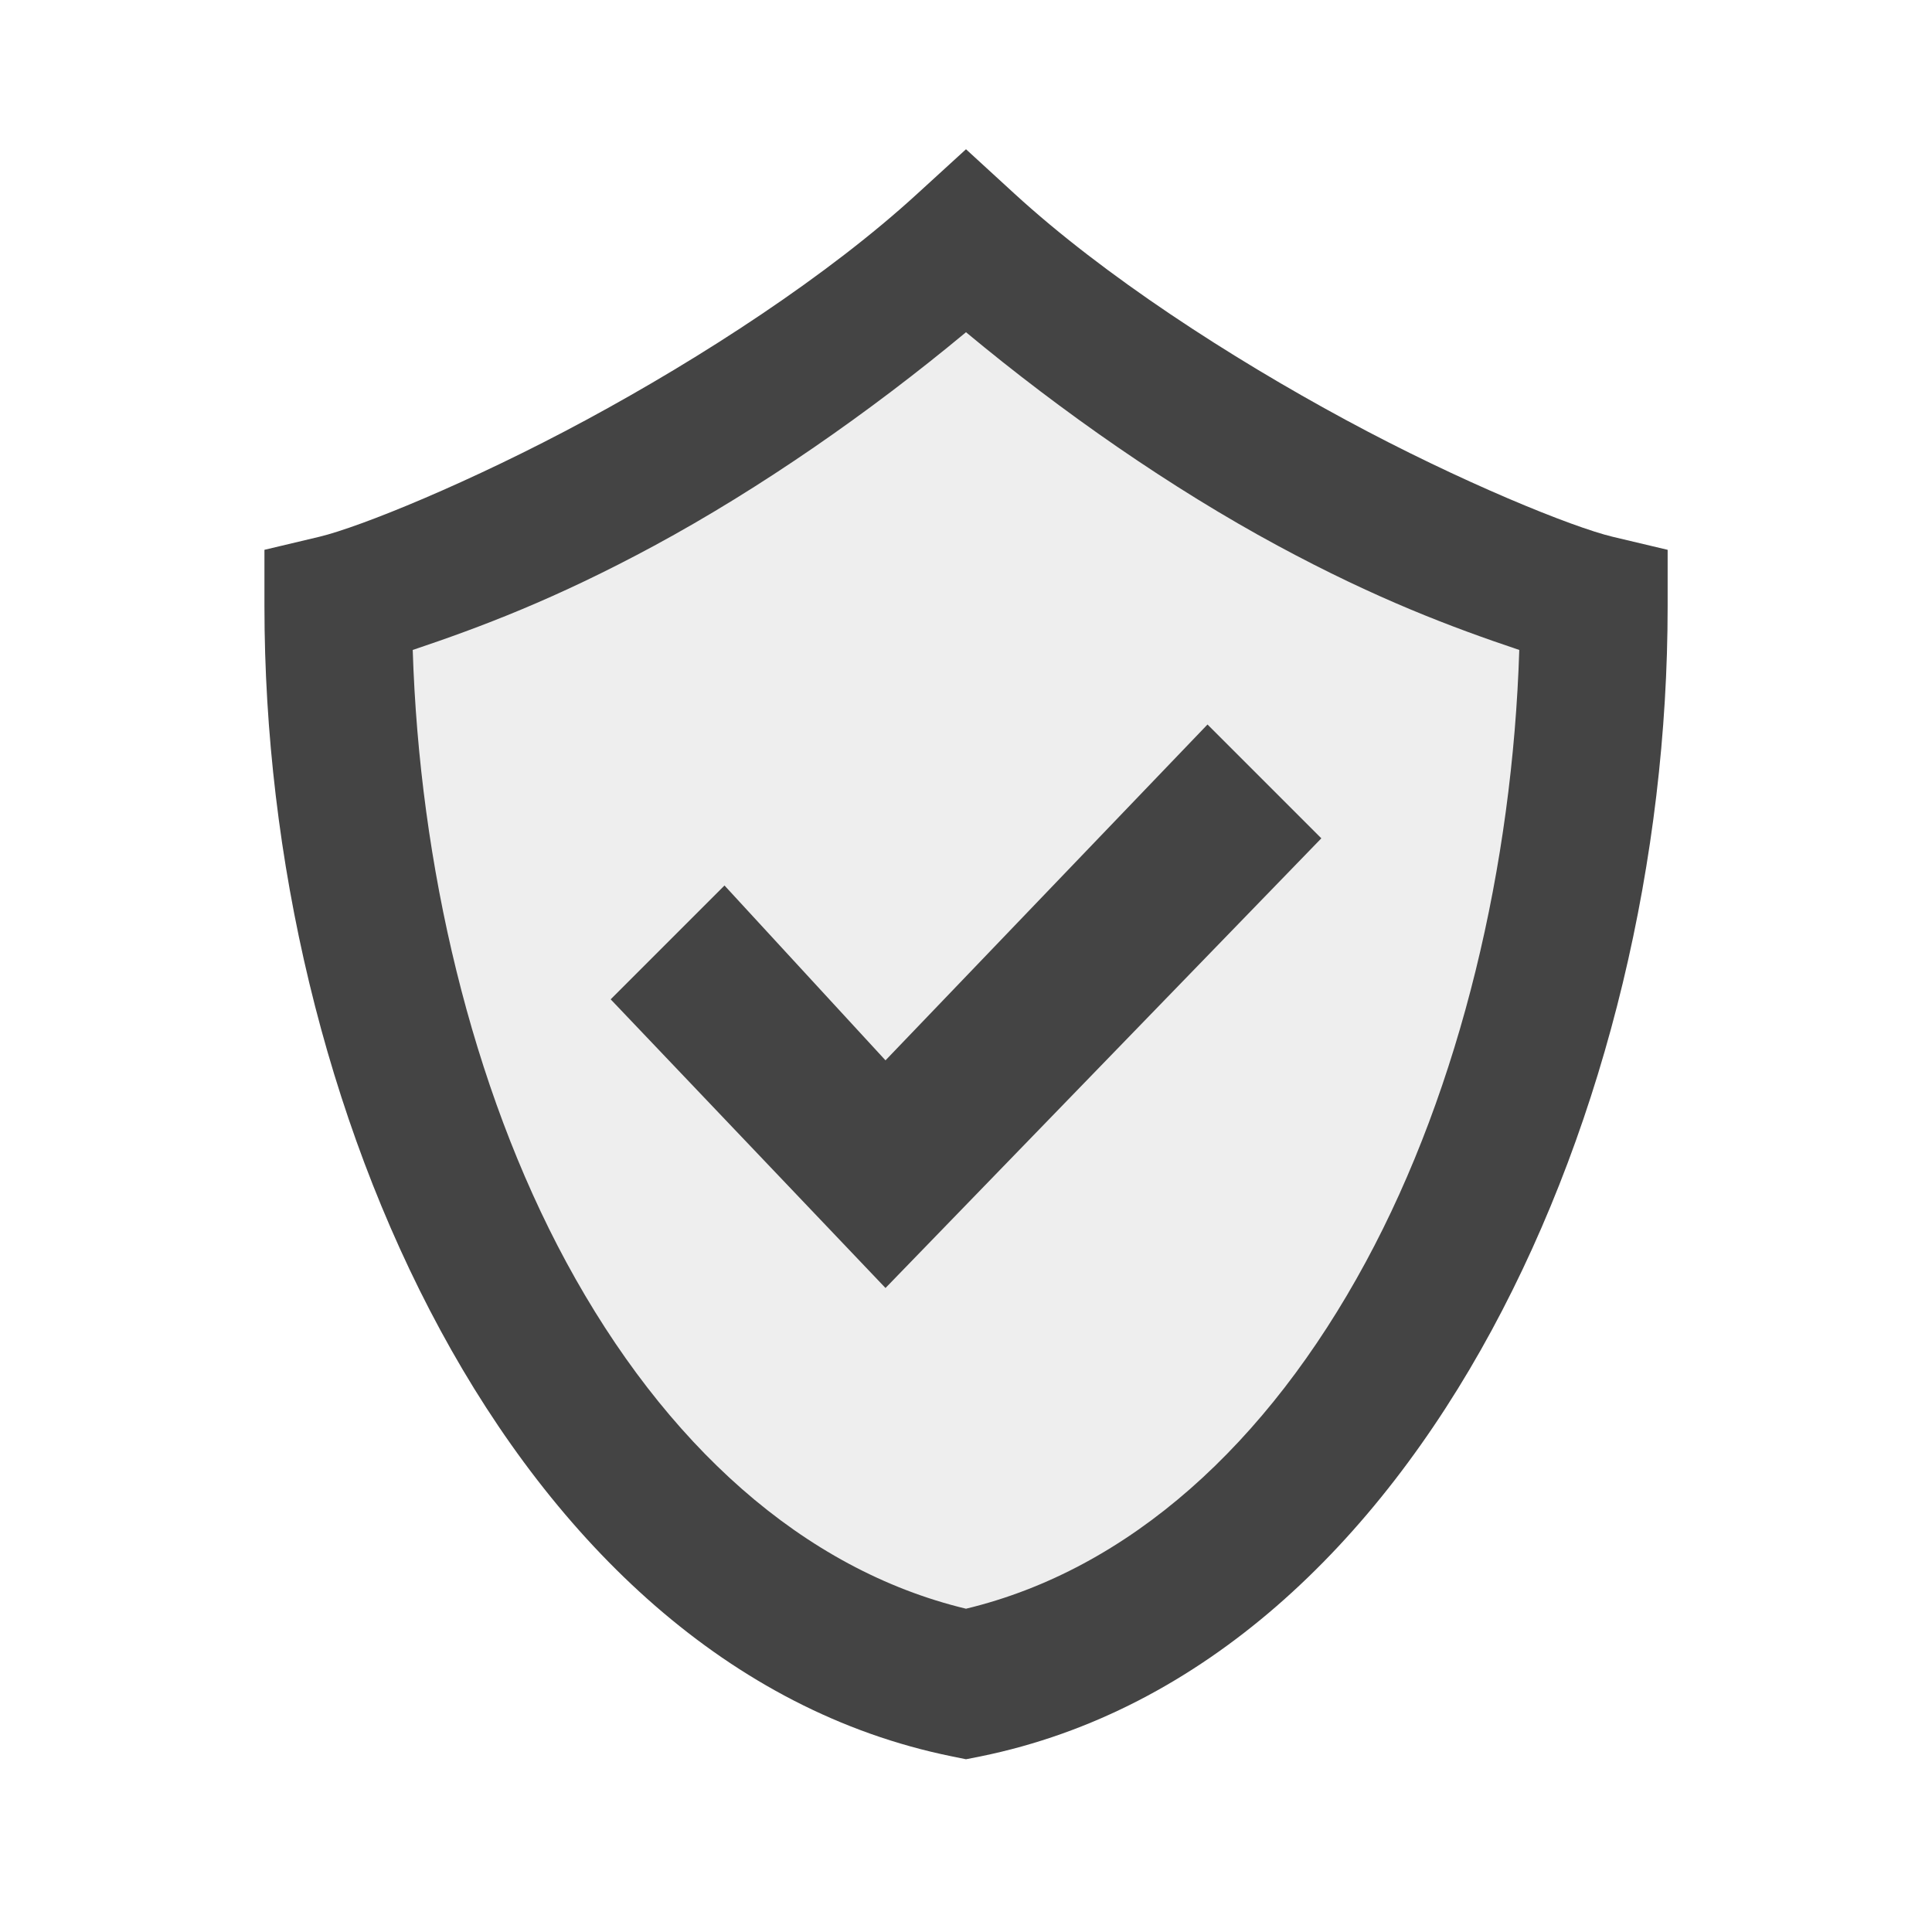
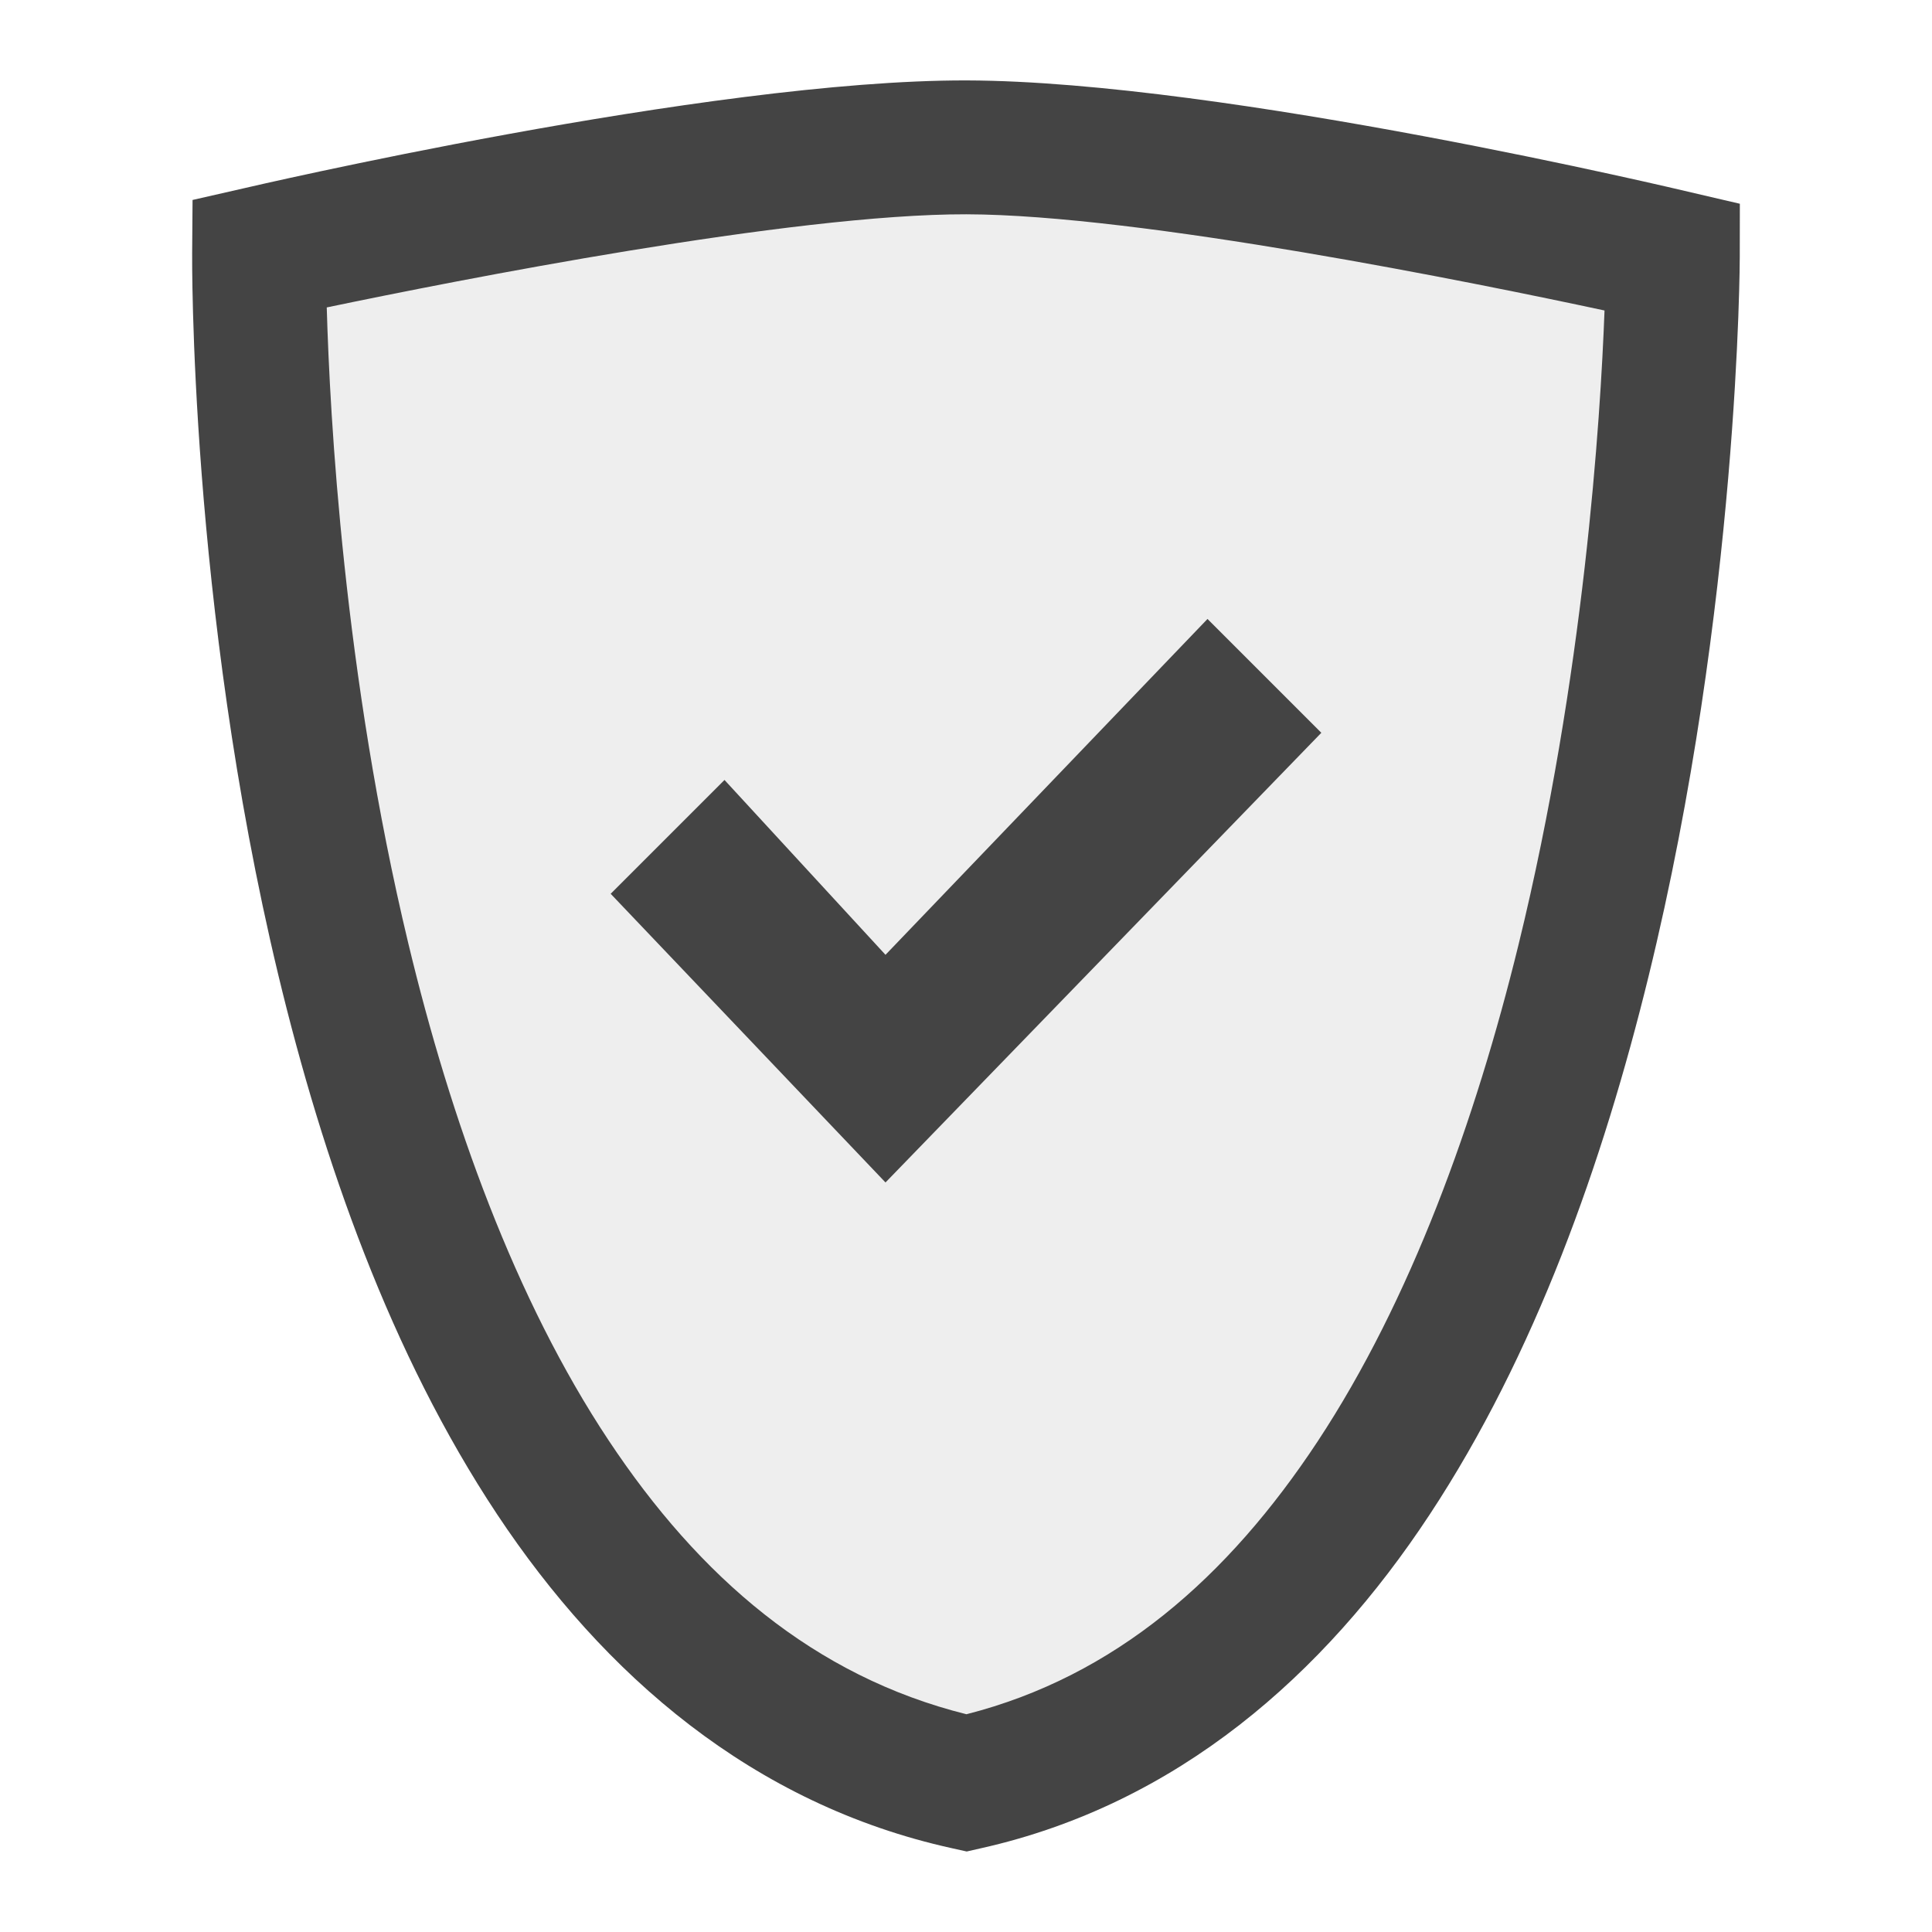
- <svg xmlns="http://www.w3.org/2000/svg" width="24" height="24" version="1.1" id="svg68">
+ <svg xmlns="http://www.w3.org/2000/svg" width="24" height="24" version="1.1" id="svg68" xml:space="preserve">
  <defs id="defs62">
    <style id="current-color-scheme" type="text/css">
   .ColorScheme-Text { color:#dfdfdf; } .ColorScheme-Highlight { color:#4285f4; } .ColorScheme-NeutralText { color:#ff9800; } .ColorScheme-PositiveText { color:#4caf50; } .ColorScheme-NegativeText { color:#f44336; }
  </style>
  </defs>
-   <g id="path852">
-     <path style="color:#000000;fill:#eeeeee;fill-rule:evenodd;stroke-width:1.777;-inkscape-stroke:none" d="M 12,3.06 C 9.598,5.262 5.554,7.202 4.174,7.532 4.174,13.494 7.109,19.954 12,20.947 16.891,19.954 19.826,13.494 19.826,7.532 18.445,7.202 14.401,5.262 12,3.06 Z" id="path2523" />
-     <path style="color:#000000;fill:#444444;fill-rule:evenodd;-inkscape-stroke:none" d="M 12,1.854 11.398,2.404 C 10.285,3.425 8.72,4.44 7.281,5.217 5.842,5.994 4.465,6.549 3.967,6.668 L 3.285,6.83 V 7.531 c 0,3.127 0.757,6.356 2.186,8.994 1.428,2.638 3.572,4.728 6.352,5.293 L 12,21.854 l 0.178,-0.035 c 2.78,-0.565 4.923,-2.655 6.352,-5.293 1.428,-2.638 2.186,-5.867 2.186,-8.994 V 6.83 L 20.033,6.668 C 19.535,6.549 18.158,5.994 16.719,5.217 15.28,4.44 13.713,3.425 12.6,2.404 Z m 0,2.273 c 1.193,0.992 2.55,1.938 3.873,2.652 1.224,0.661 2.157,1.012 3,1.295 -0.084,2.669 -0.727,5.423 -1.908,7.605 C 15.742,17.939 14.026,19.497 12,19.984 9.974,19.497 8.258,17.939 7.035,15.68 5.854,13.497 5.211,10.743 5.127,8.074 c 0.843,-0.283 1.776,-0.634 3,-1.295 C 9.45,6.064 10.807,5.119 12,4.127 Z" id="path2525" />
-   </g>
-   <path style="fill:#444444;fill-opacity:1;fill-rule:evenodd" d="M 15,9 16.414,10.414 11,16 7.586,12.414 9,11 l 2,2.172 z" id="path64" />
+   <path style="color:#000000;fill:#444444;stroke:none;stroke-width:1.8;-inkscape-stroke:none" d="m 19.601,3.853 3.2e-5,5.538e-4 c 0.002,0.004 0.002,0.027 -3.2e-5,-5.538e-4 z" id="path17669" />
+   <path style="color:#000000;fill:#eeeeee;stroke:none;stroke-width:1.636;-inkscape-stroke:none" d="m 3.355,3.298 c 0,0 5.736,-1.305 8.652,-1.298 2.913,0.007 8.637,1.339 8.637,1.339 0,0 -0.036,16.733 -8.636,18.661 C 3.219,20.066 3.355,3.298 3.355,3.298 Z" id="path21415" />
+   <path style="color:#000000;fill:#444444;stroke:none;stroke-width:1.829;-inkscape-stroke:none" d="M 12.009,23 11.829,22.96 C 9.35,22.415 7.499,20.806 6.175,18.811 4.851,16.815 4.012,14.418 3.456,12.106 2.346,7.482 2.387,3.142 2.387,3.142 l 0.005,-0.658 0.641,-0.146 c 0,0 5.763,-1.347 8.976,-1.339 3.21,0.008 8.96,1.382 8.96,1.382 L 21.613,2.531 21.612,3.193 c 0,0 -0.004,4.329 -1.134,8.94 -0.565,2.306 -1.408,4.695 -2.72,6.684 -1.311,1.99 -3.134,3.596 -5.569,4.142 z m -0.004,-1.705 c 1.845,-0.469 3.248,-1.698 4.365,-3.392 1.153,-1.749 1.957,-3.976 2.493,-6.165 0.816,-3.331 1.019,-6.536 1.069,-7.881 C 18.328,3.513 14.164,2.667 12.005,2.662 9.842,2.657 5.665,3.484 4.059,3.819 c 0.038,1.345 0.211,4.559 1.013,7.899 0.526,2.192 1.326,4.423 2.488,6.174 1.126,1.697 2.551,2.931 4.446,3.403 z" id="path21417" />
+   <path style="fill:#444444;fill-opacity:1;fill-rule:evenodd" d="m 15,7.689 1.414,1.414 -5.414,5.586 -3.414,-3.586 1.414,-1.414 2,2.172 z" id="path64" />
</svg>
